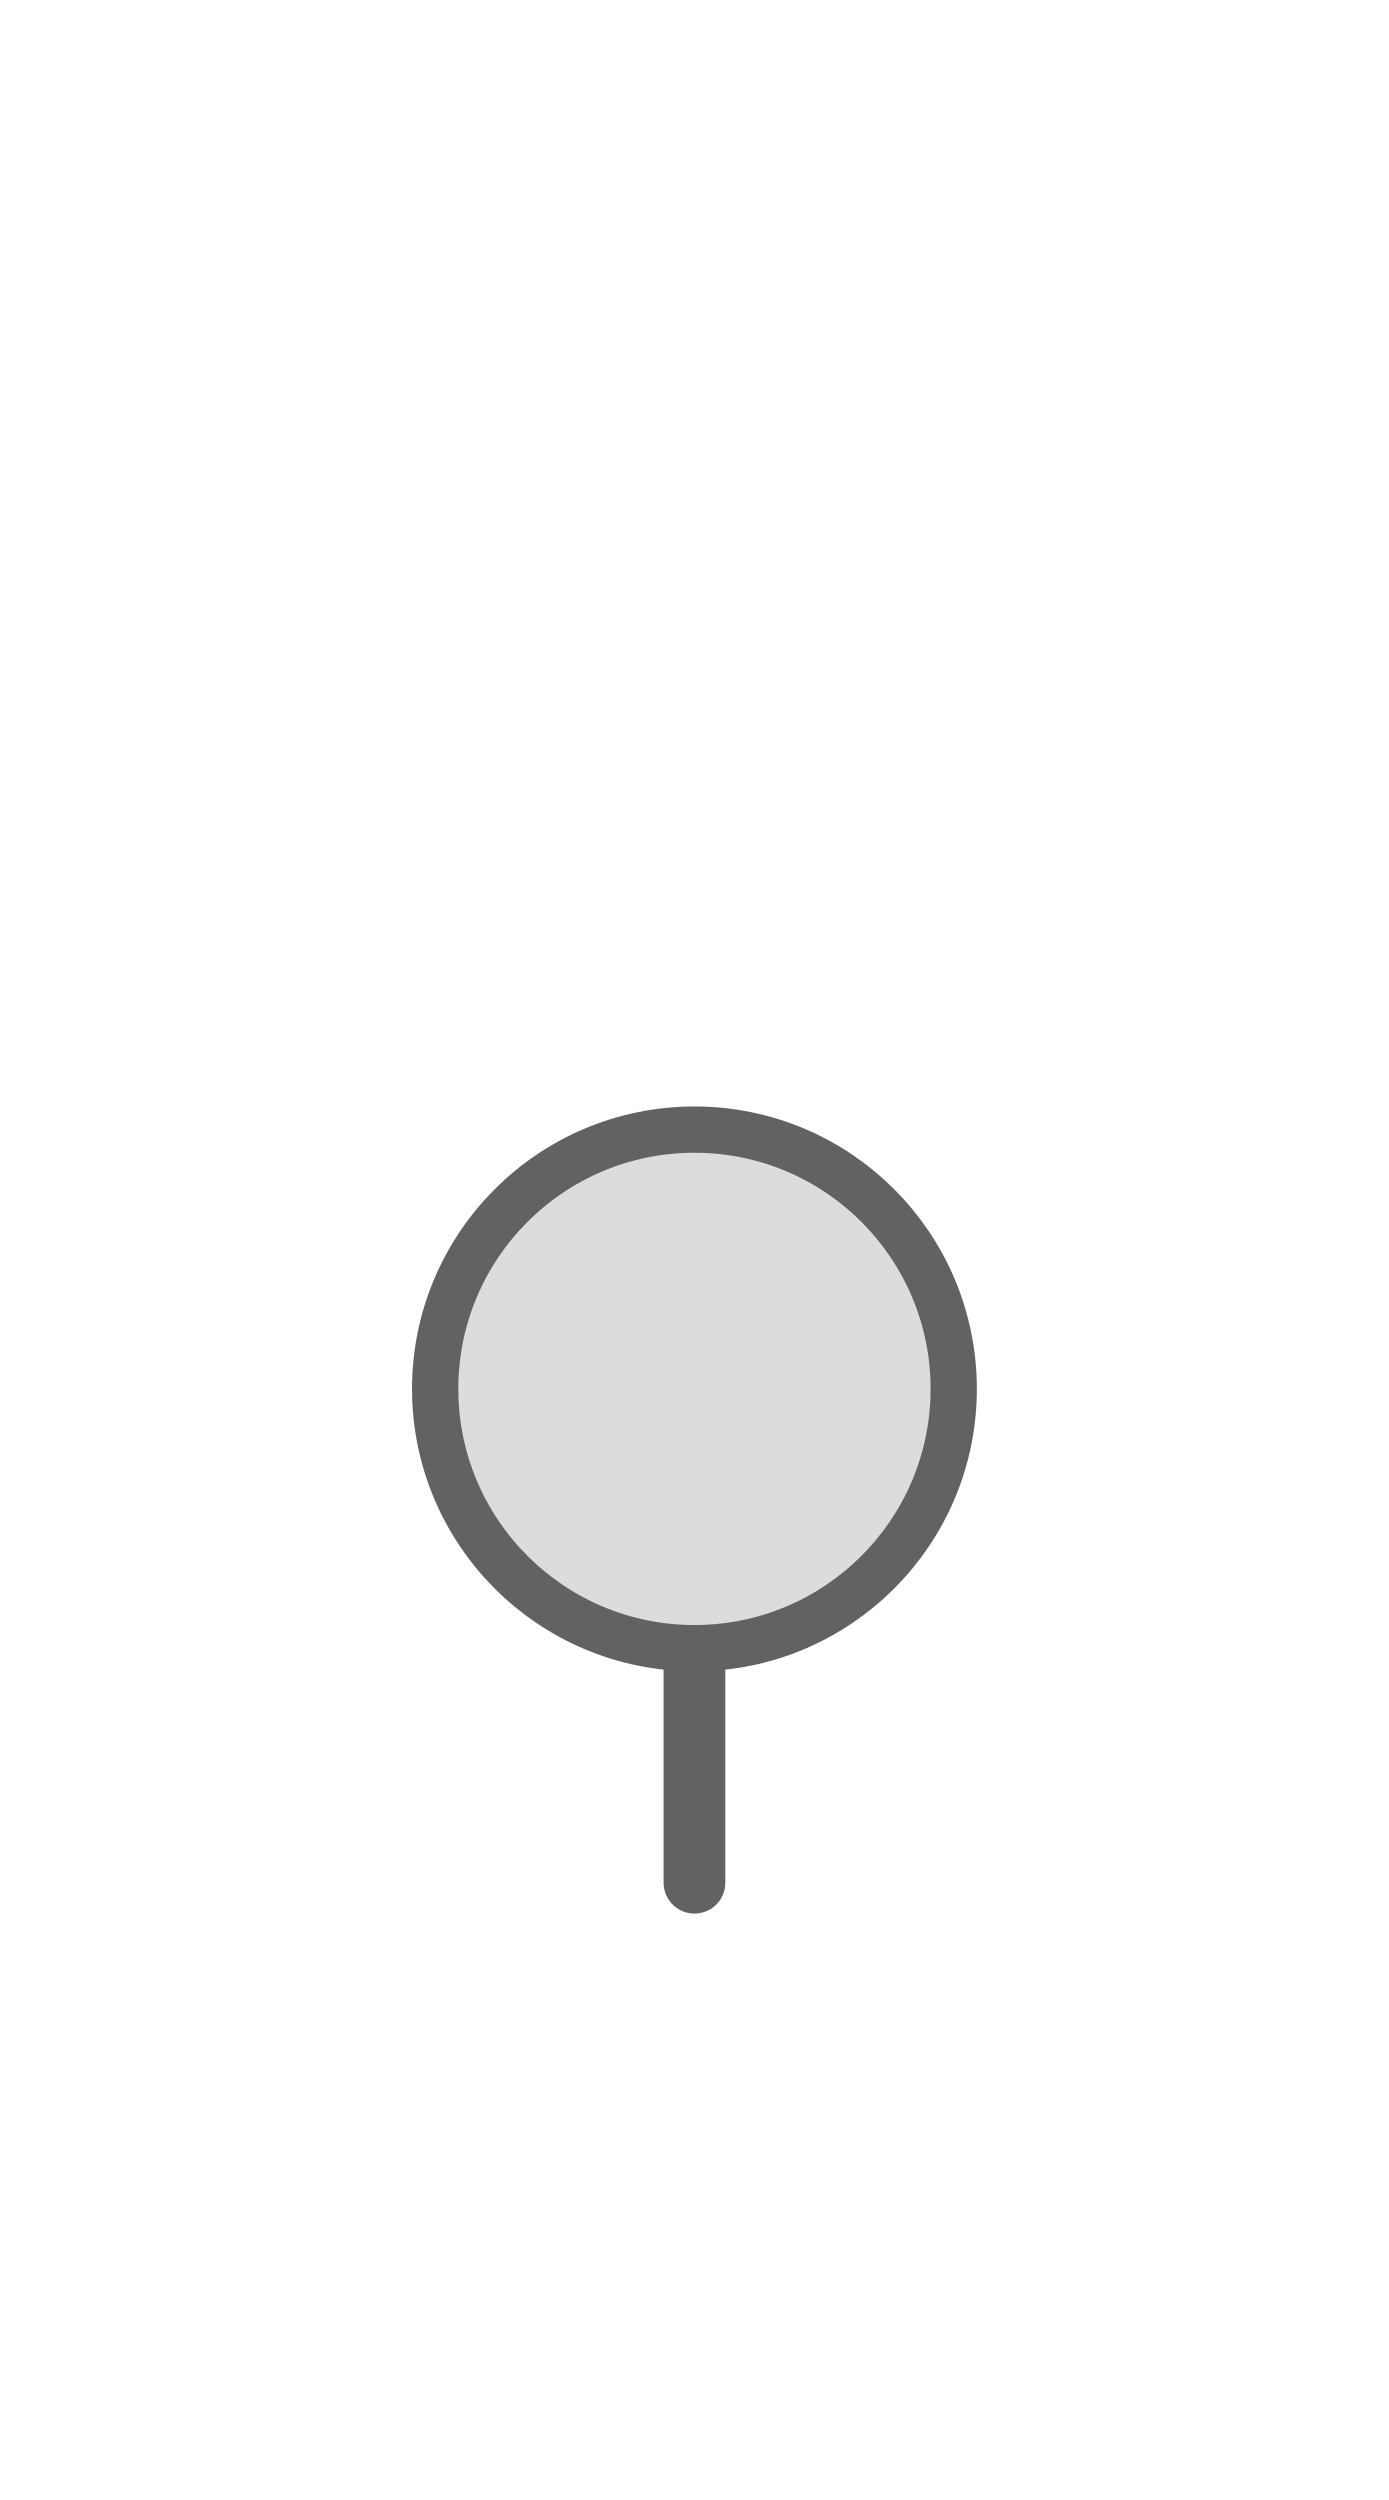
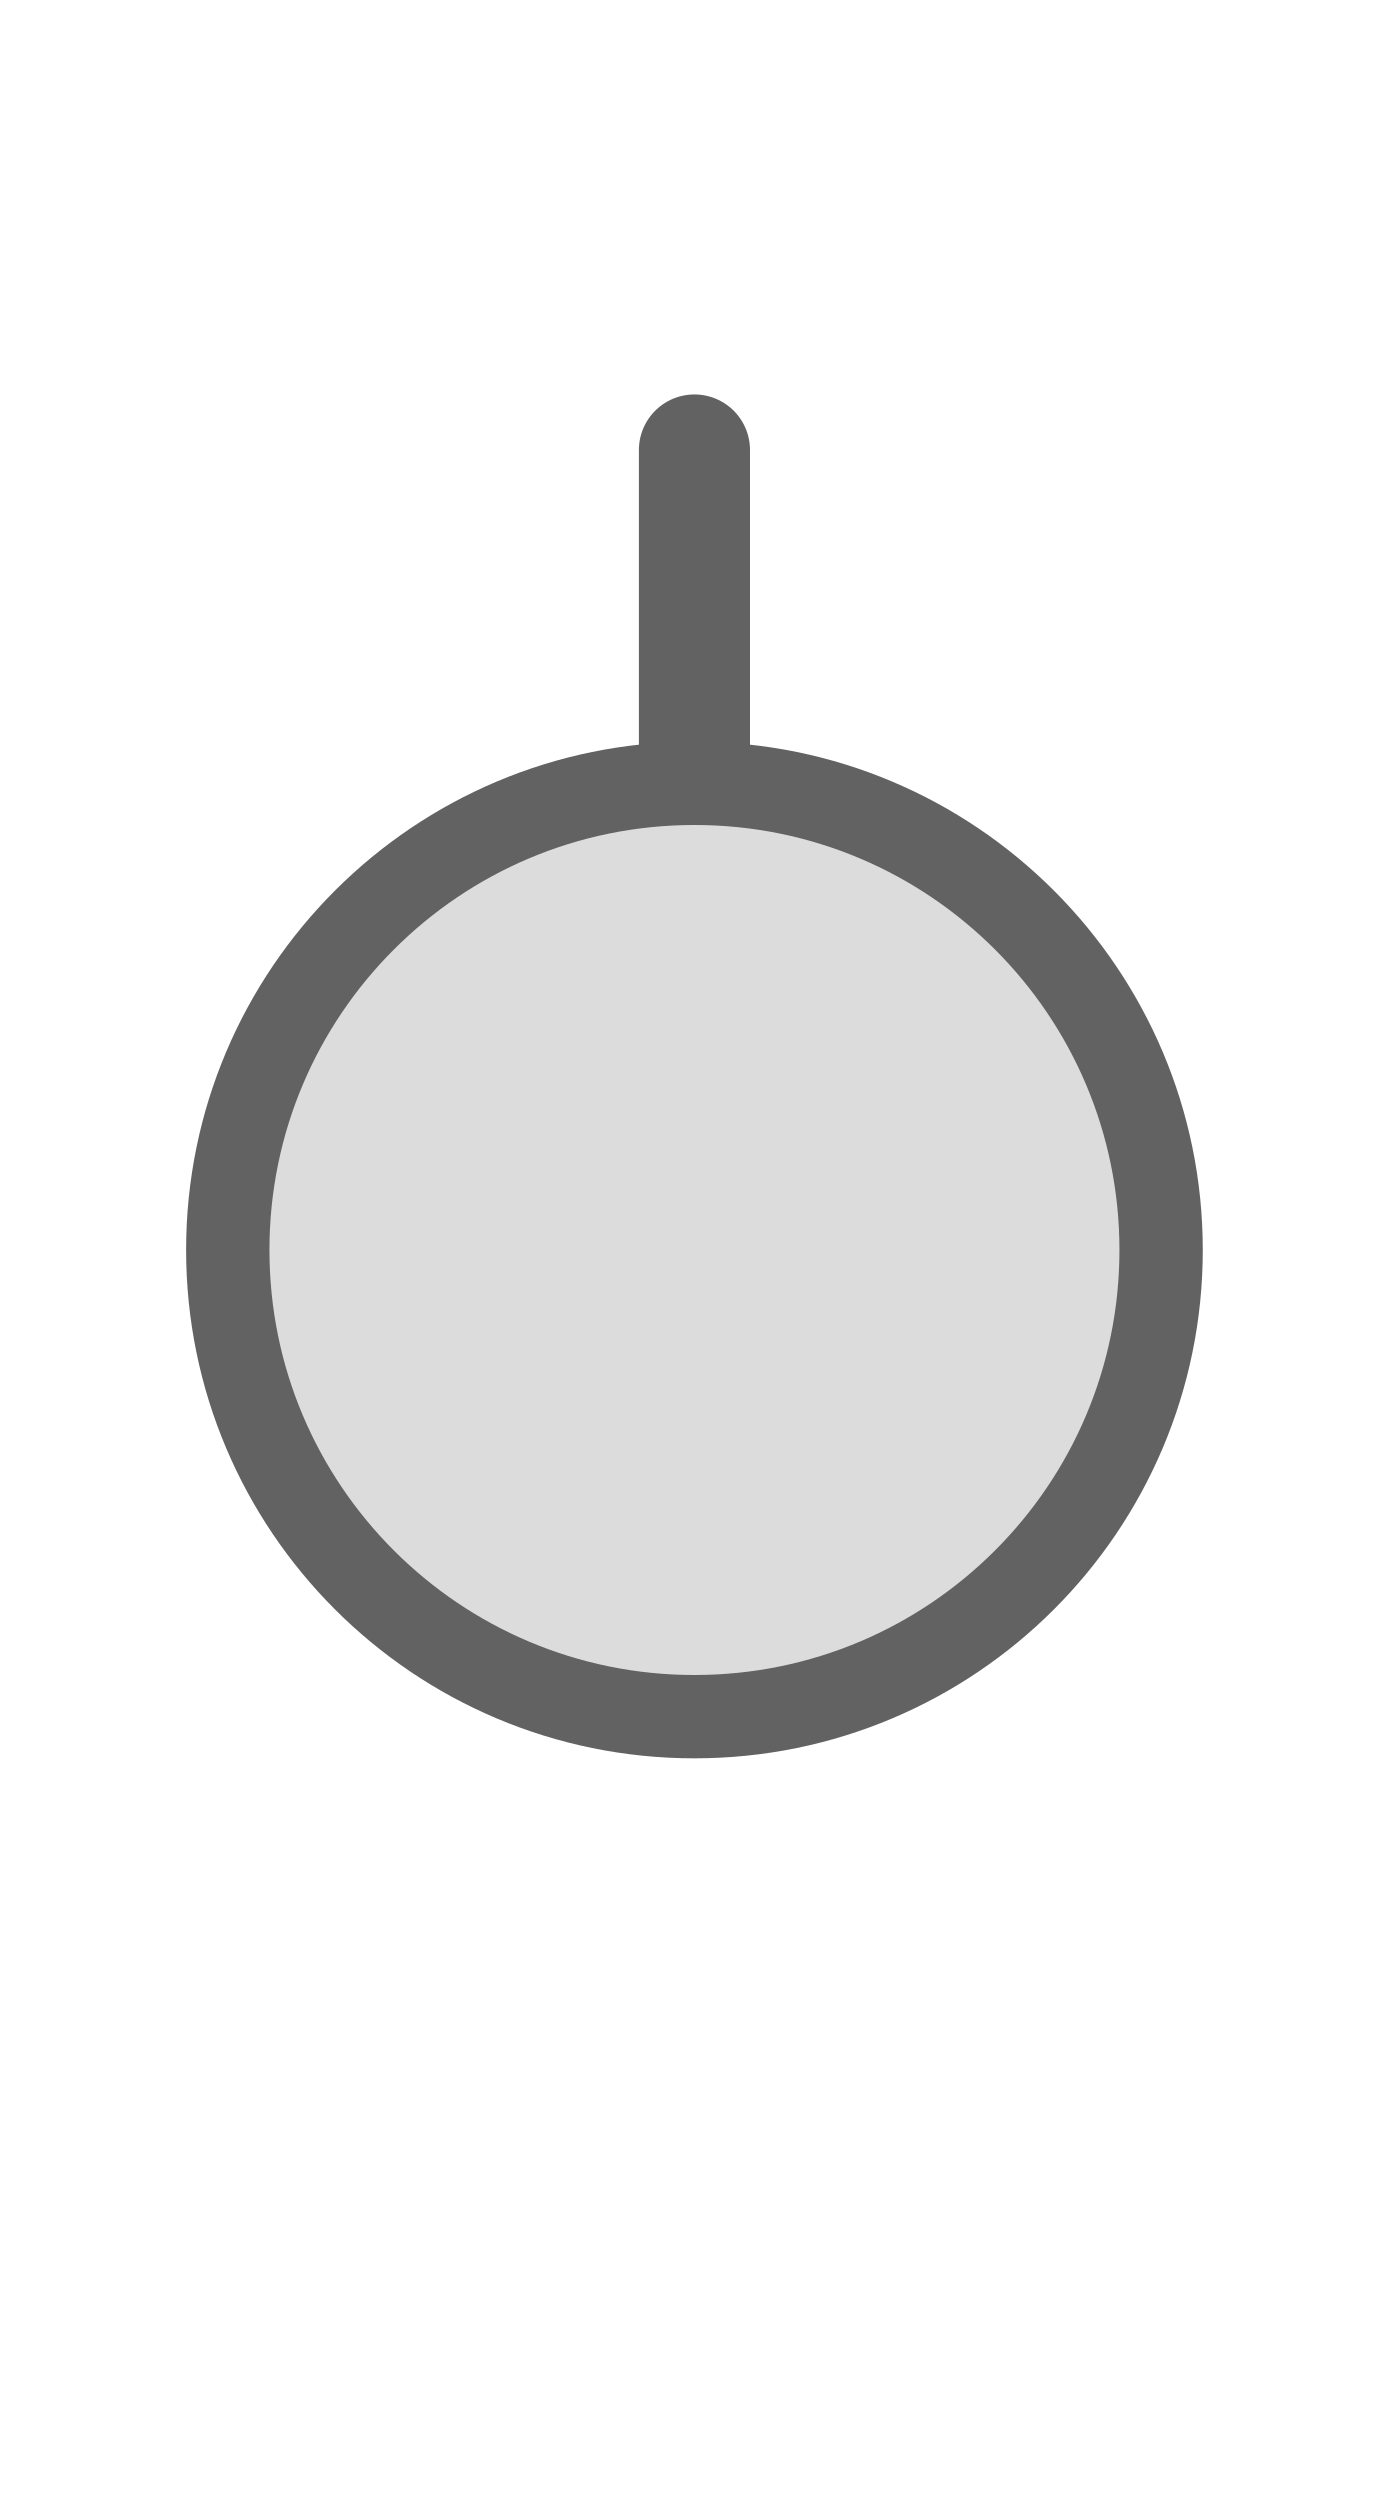
<svg xmlns="http://www.w3.org/2000/svg" width="25px" height="45px" viewBox="0 0 25 45">
-   <line x1="12.5" y1="33.889" x2="12.5" y2="29.444" stroke="#626262" stroke-width="1.111" stroke-linecap="round" />
-   <circle cx="12.5" cy="25" r="4.667" fill="#dcdcdc" stroke="#626262" stroke-width="0.833" />
+   <line x1="12.5" y1="8.1" x2="12.5" y2="14.1" stroke="#626262" stroke-width="2" stroke-linecap="round" />
+   <circle cx="12.5" cy="22.5" r="8.4" fill="#dcdcdc" stroke="#626262" stroke-width="1.5" />
</svg>
